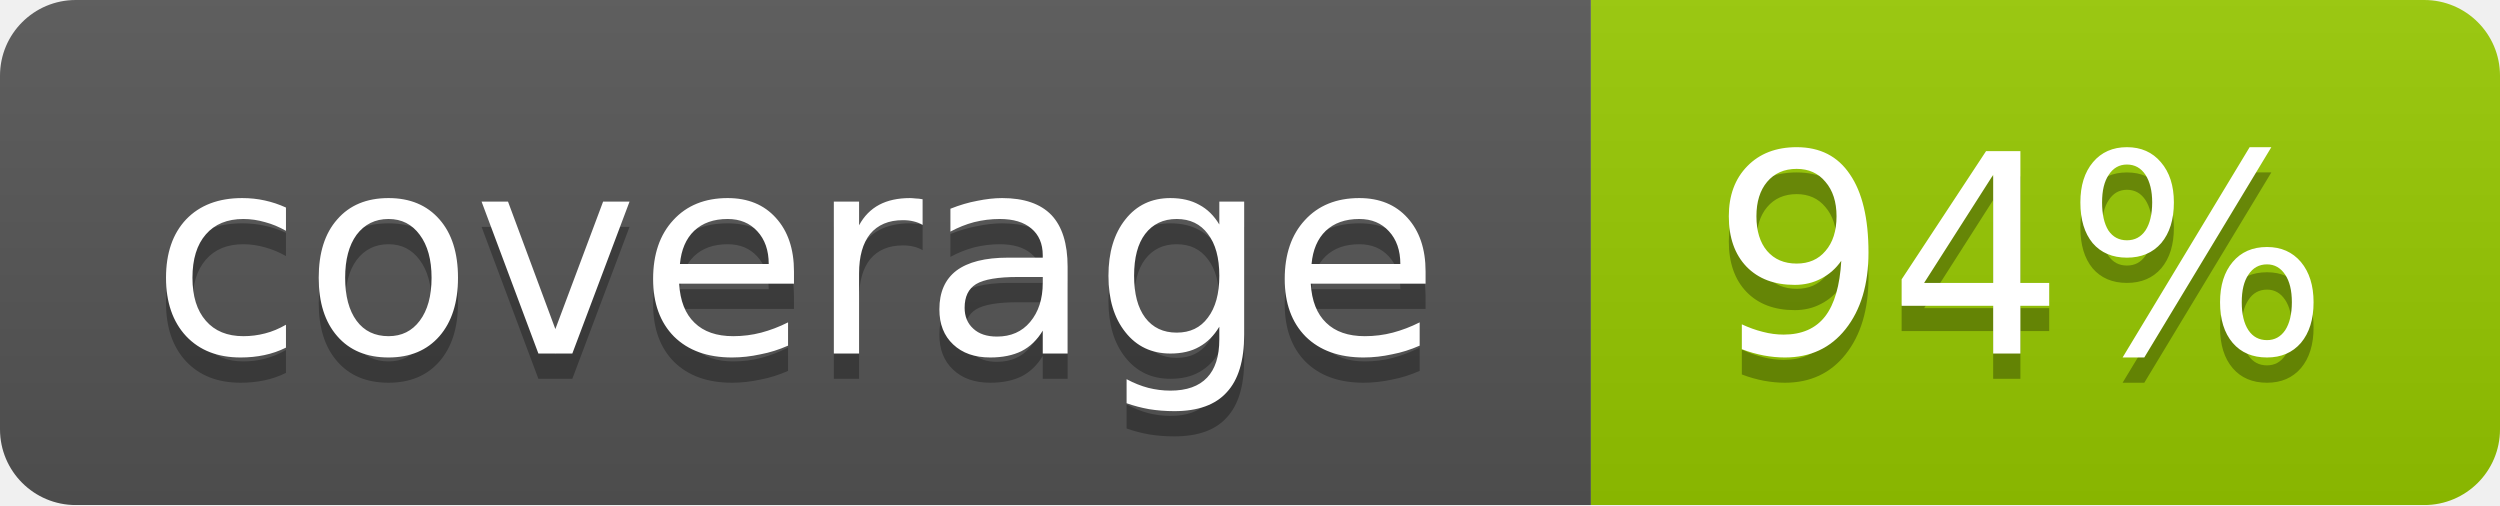
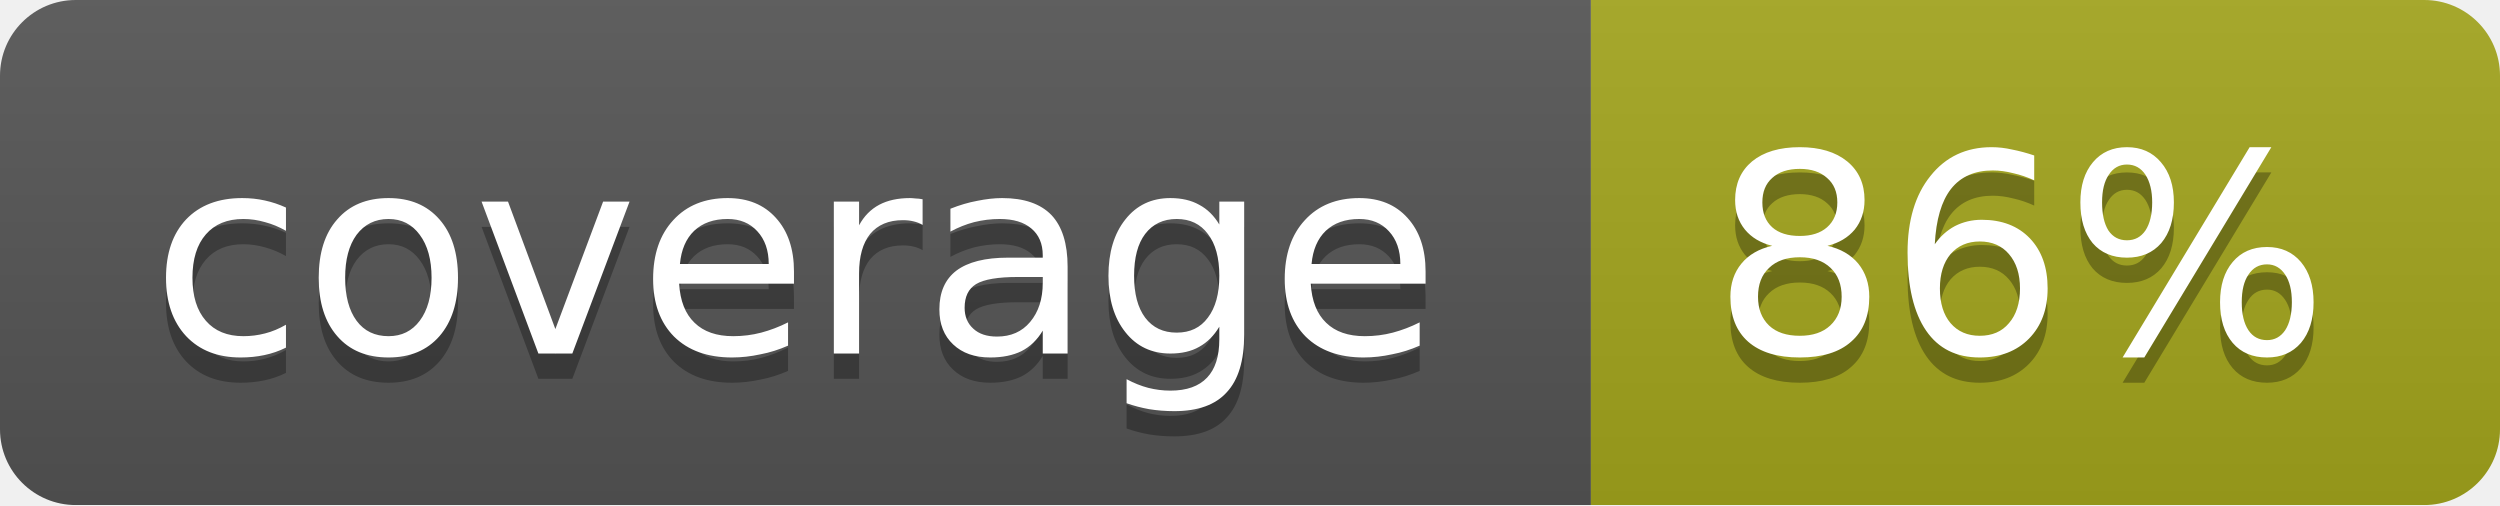
<svg xmlns="http://www.w3.org/2000/svg" width="99" height="20">
  <linearGradient id="b" x2="0" y2="100%">
    <stop offset="0" stop-color="#bbb" stop-opacity=".1" />
    <stop offset="1" stop-opacity=".1" />
  </linearGradient>
  <mask id="a">
    <rect width="99" height="20" rx="3" fill="#fff" />
  </mask>
  <g mask="url(#a)">
    <path fill="#555" d="M0 0h63v20H0z" />
-     <path fill="#97CA00" d="M63 0h36v20H63z" />
+     <path fill="#a4a61d" d="M63 0h36v20H63z" />
    <path fill="url(#b)" d="M0 0h99v20H0z" />
  </g>
  <g fill="#fff" text-anchor="middle" font-family="DejaVu Sans,Verdana,Geneva,sans-serif" font-size="11">
    <text x="31.5" y="15" fill="#010101" fill-opacity=".3">coverage</text>
    <text x="31.5" y="14">coverage</text>
-     <text x="80" y="15" fill="#010101" fill-opacity=".3">94%</text>
-     <text x="80" y="14">94%</text>
+     <text x="80" y="15" fill="#010101" fill-opacity=".3">86%</text>
+     <text x="80" y="14">86%</text>
  </g>
</svg>
